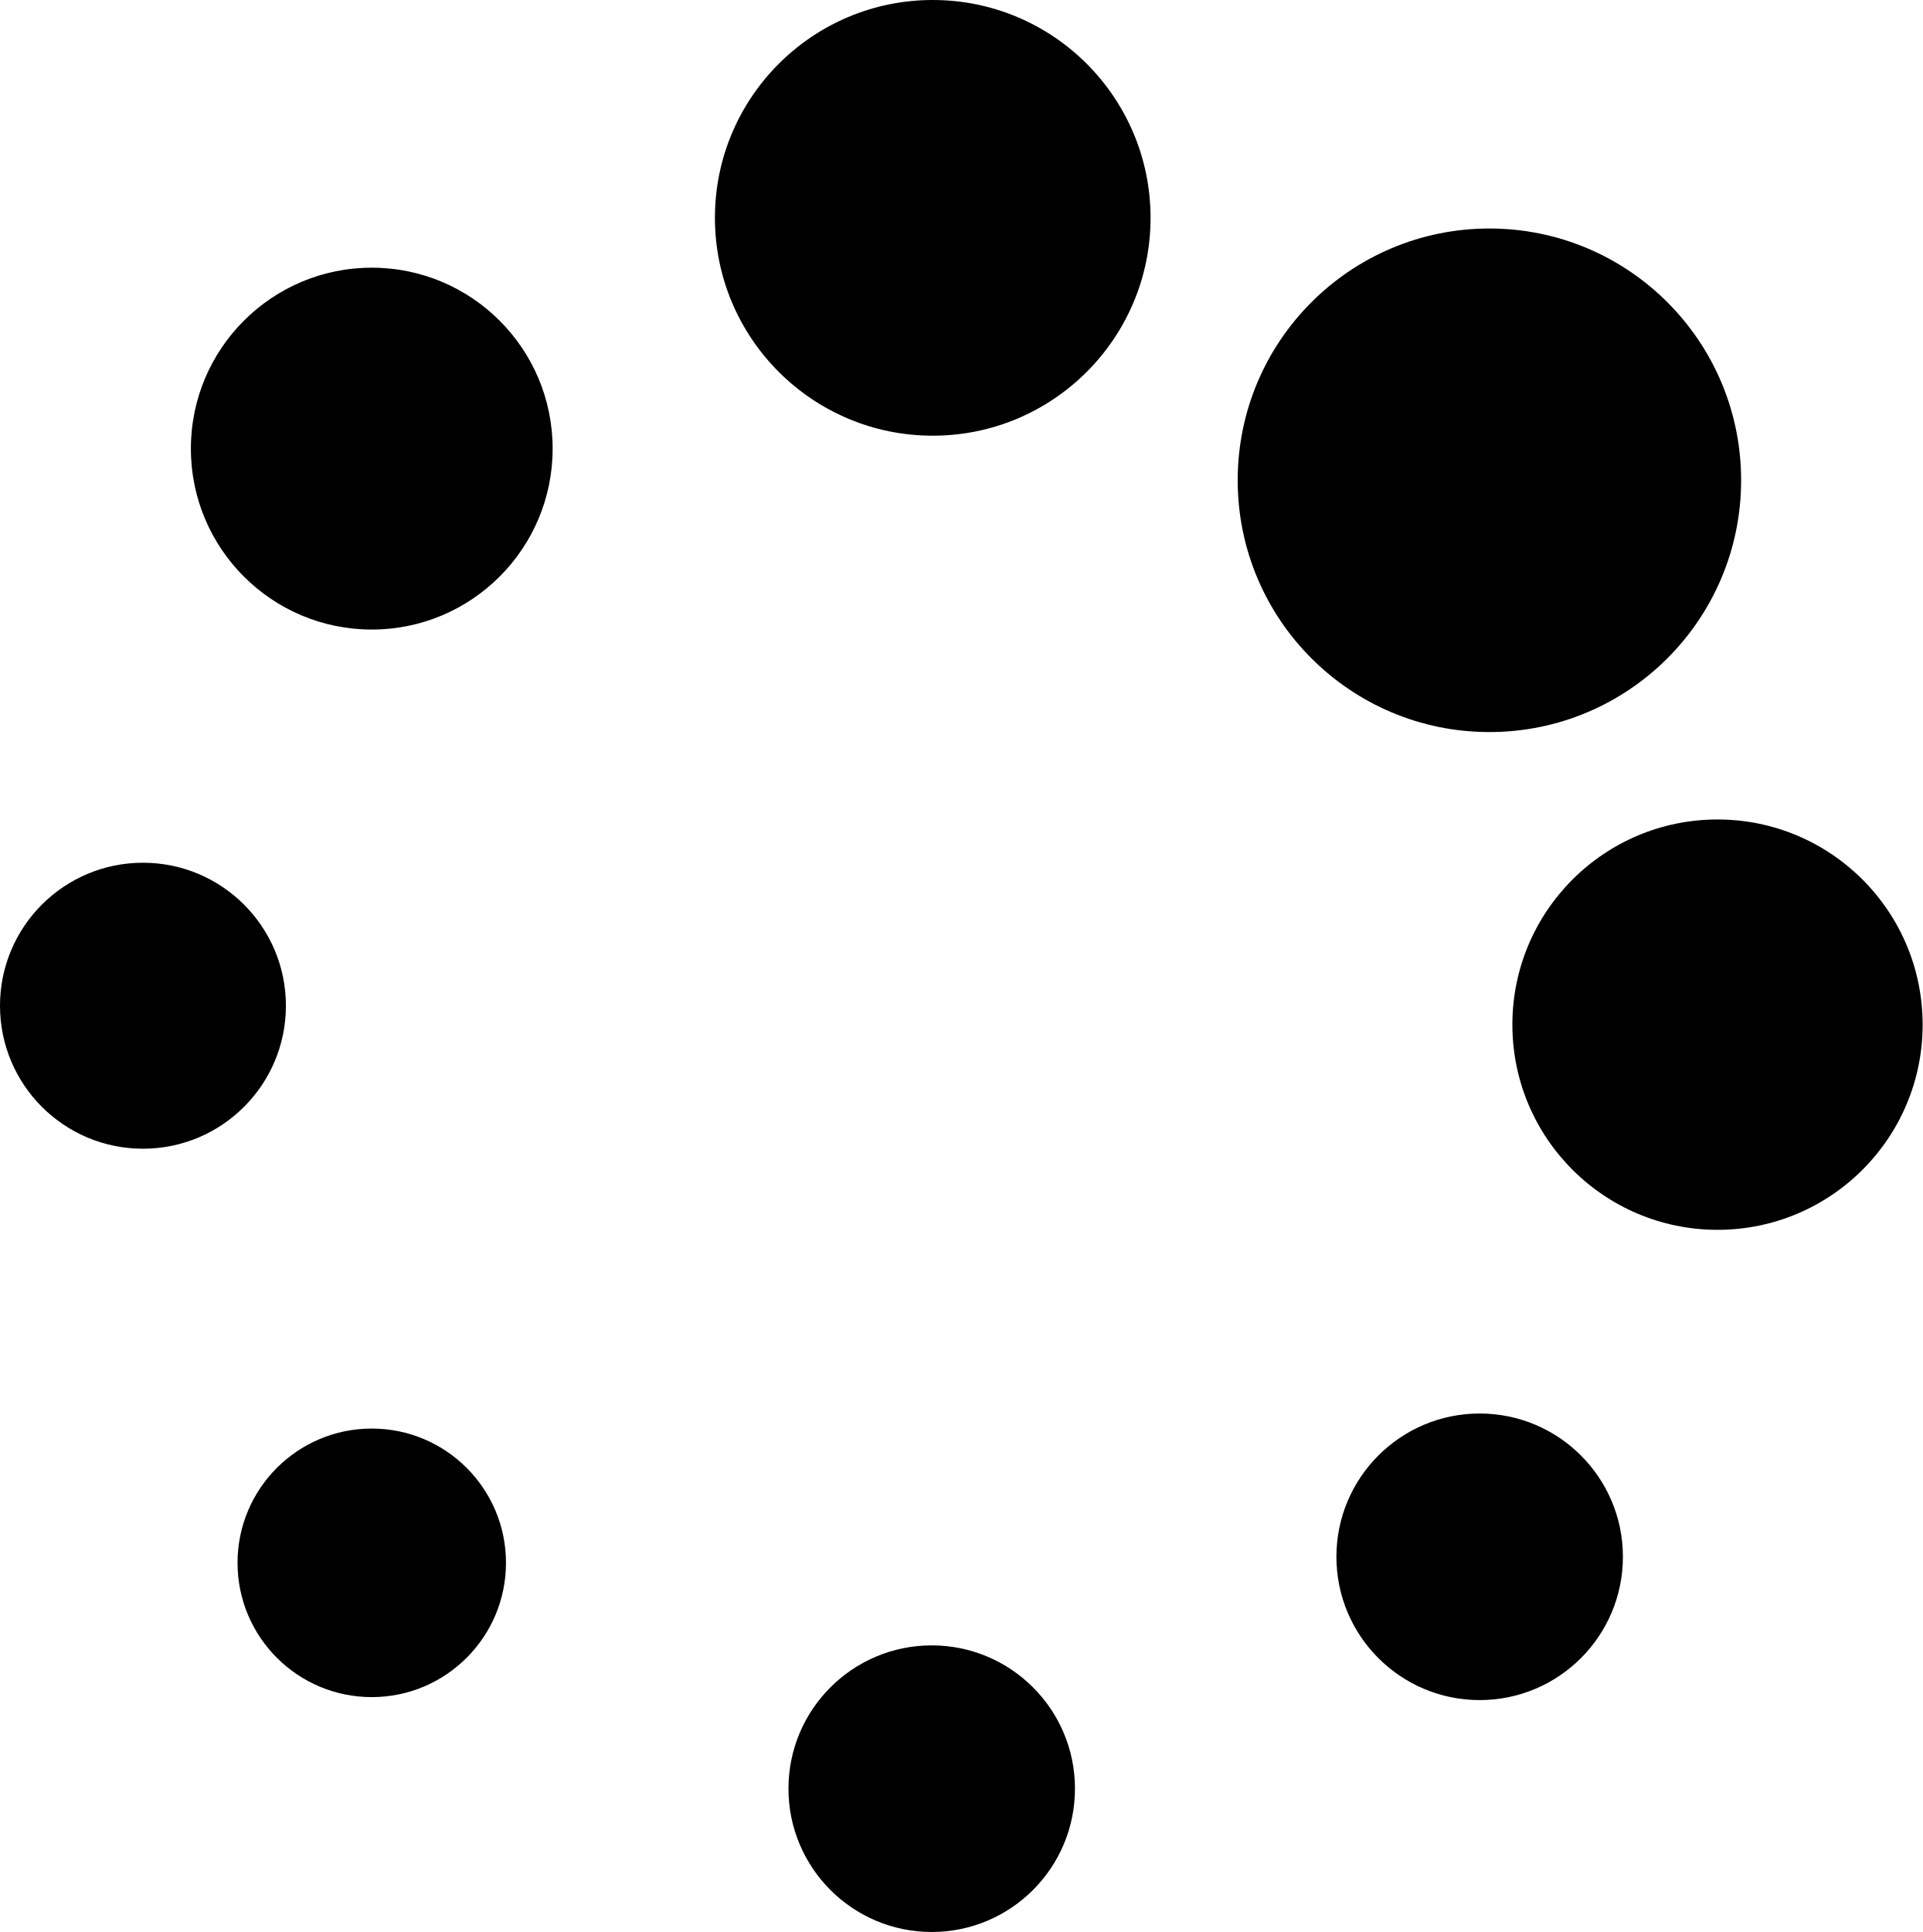
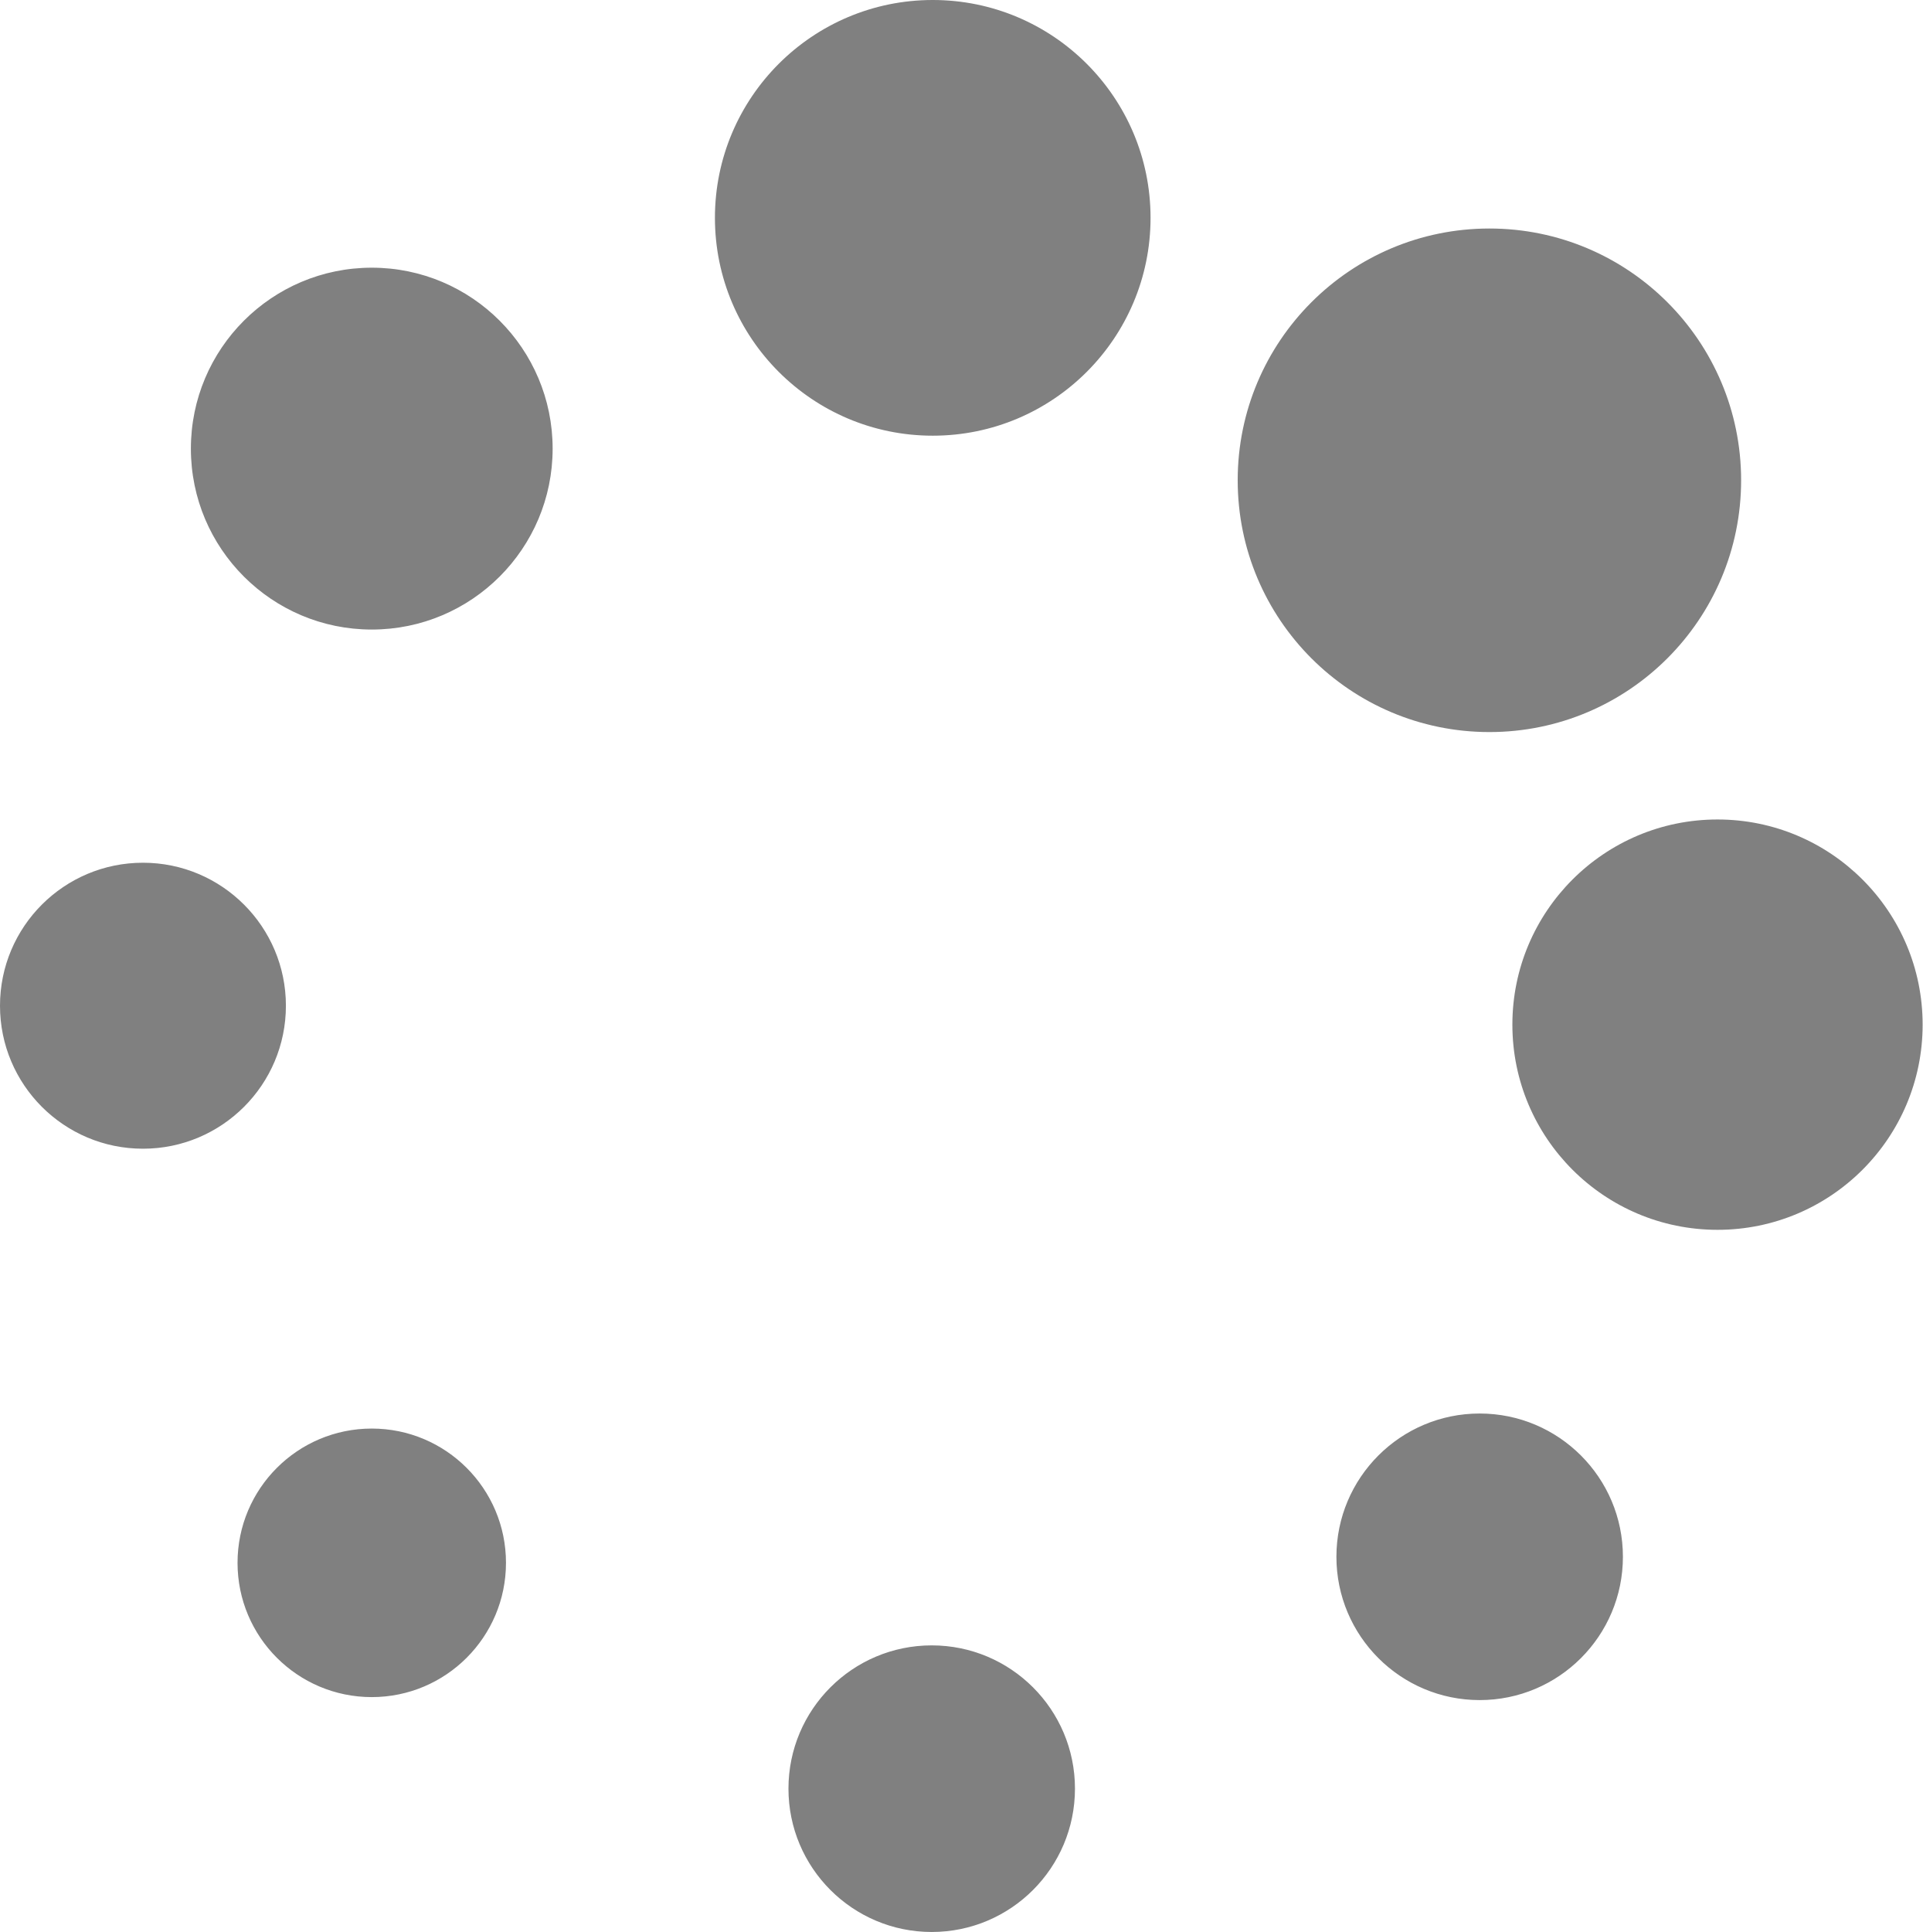
- <svg xmlns="http://www.w3.org/2000/svg" version="1.1" id="Layer_1" x="0px" y="0px" width="122.315px" height="122.88px" viewBox="0 0 122.315 122.88" enable-background="new 0 0 122.315 122.88" xml:space="preserve">
+ <svg xmlns="http://www.w3.org/2000/svg" version="1.1" id="Layer_1" x="0px" y="0px" fill="gray" width="122.315px" height="122.88px" viewBox="0 0 122.315 122.88" enable-background="new 0 0 122.315 122.88" xml:space="preserve">
  <g>
    <path fill-rule="evenodd" clip-rule="evenodd" d="M94.754,14.534c8.844,0,16.014,7.17,16.014,16.012 c0,8.844-7.17,16.015-16.014,16.015c-8.843,0-16.013-7.17-16.013-16.015C78.741,21.704,85.911,14.534,94.754,14.534L94.754,14.534z M109.265,52.121c-7.205,0-13.049,5.844-13.049,13.048c0,7.207,5.844,13.049,13.049,13.051c7.207,0,13.051-5.844,13.051-13.051 C122.315,57.965,116.472,52.121,109.265,52.121L109.265,52.121z M94.135,89.903c-5.032,0-9.114,4.082-9.114,9.113 c0,5.032,4.082,9.114,9.114,9.114c5.031,0,9.113-4.082,9.113-9.114C103.248,93.985,99.166,89.903,94.135,89.903L94.135,89.903z M59.275,104.65c-5.032,0-9.114,4.081-9.114,9.113c0,5.034,4.082,9.116,9.114,9.116s9.113-4.082,9.113-9.116 C68.389,108.731,64.308,104.65,59.275,104.65L59.275,104.65z M23.652,90.86c-4.717,0-8.54,3.823-8.54,8.54 c0,4.715,3.823,8.54,8.54,8.54c4.714,0,8.538-3.825,8.538-8.54C32.19,94.684,28.366,90.86,23.652,90.86L23.652,90.86z M9.096,54.872C4.072,54.872,0,58.944,0,63.968c0,5.021,4.072,9.093,9.096,9.093c5.021,0,9.093-4.072,9.093-9.093 C18.189,58.944,14.116,54.872,9.096,54.872L9.096,54.872z M23.652,17.026c-6.354,0-11.508,5.155-11.508,11.509 s5.154,11.506,11.508,11.506s11.506-5.152,11.506-11.506S30.006,17.026,23.652,17.026L23.652,17.026z M59.341,0 c-7.651,0-13.858,6.205-13.858,13.855c0,7.651,6.207,13.856,13.858,13.856s13.856-6.205,13.856-13.856 C73.197,6.205,66.992,0,59.341,0L59.341,0z" />
  </g>
</svg>
